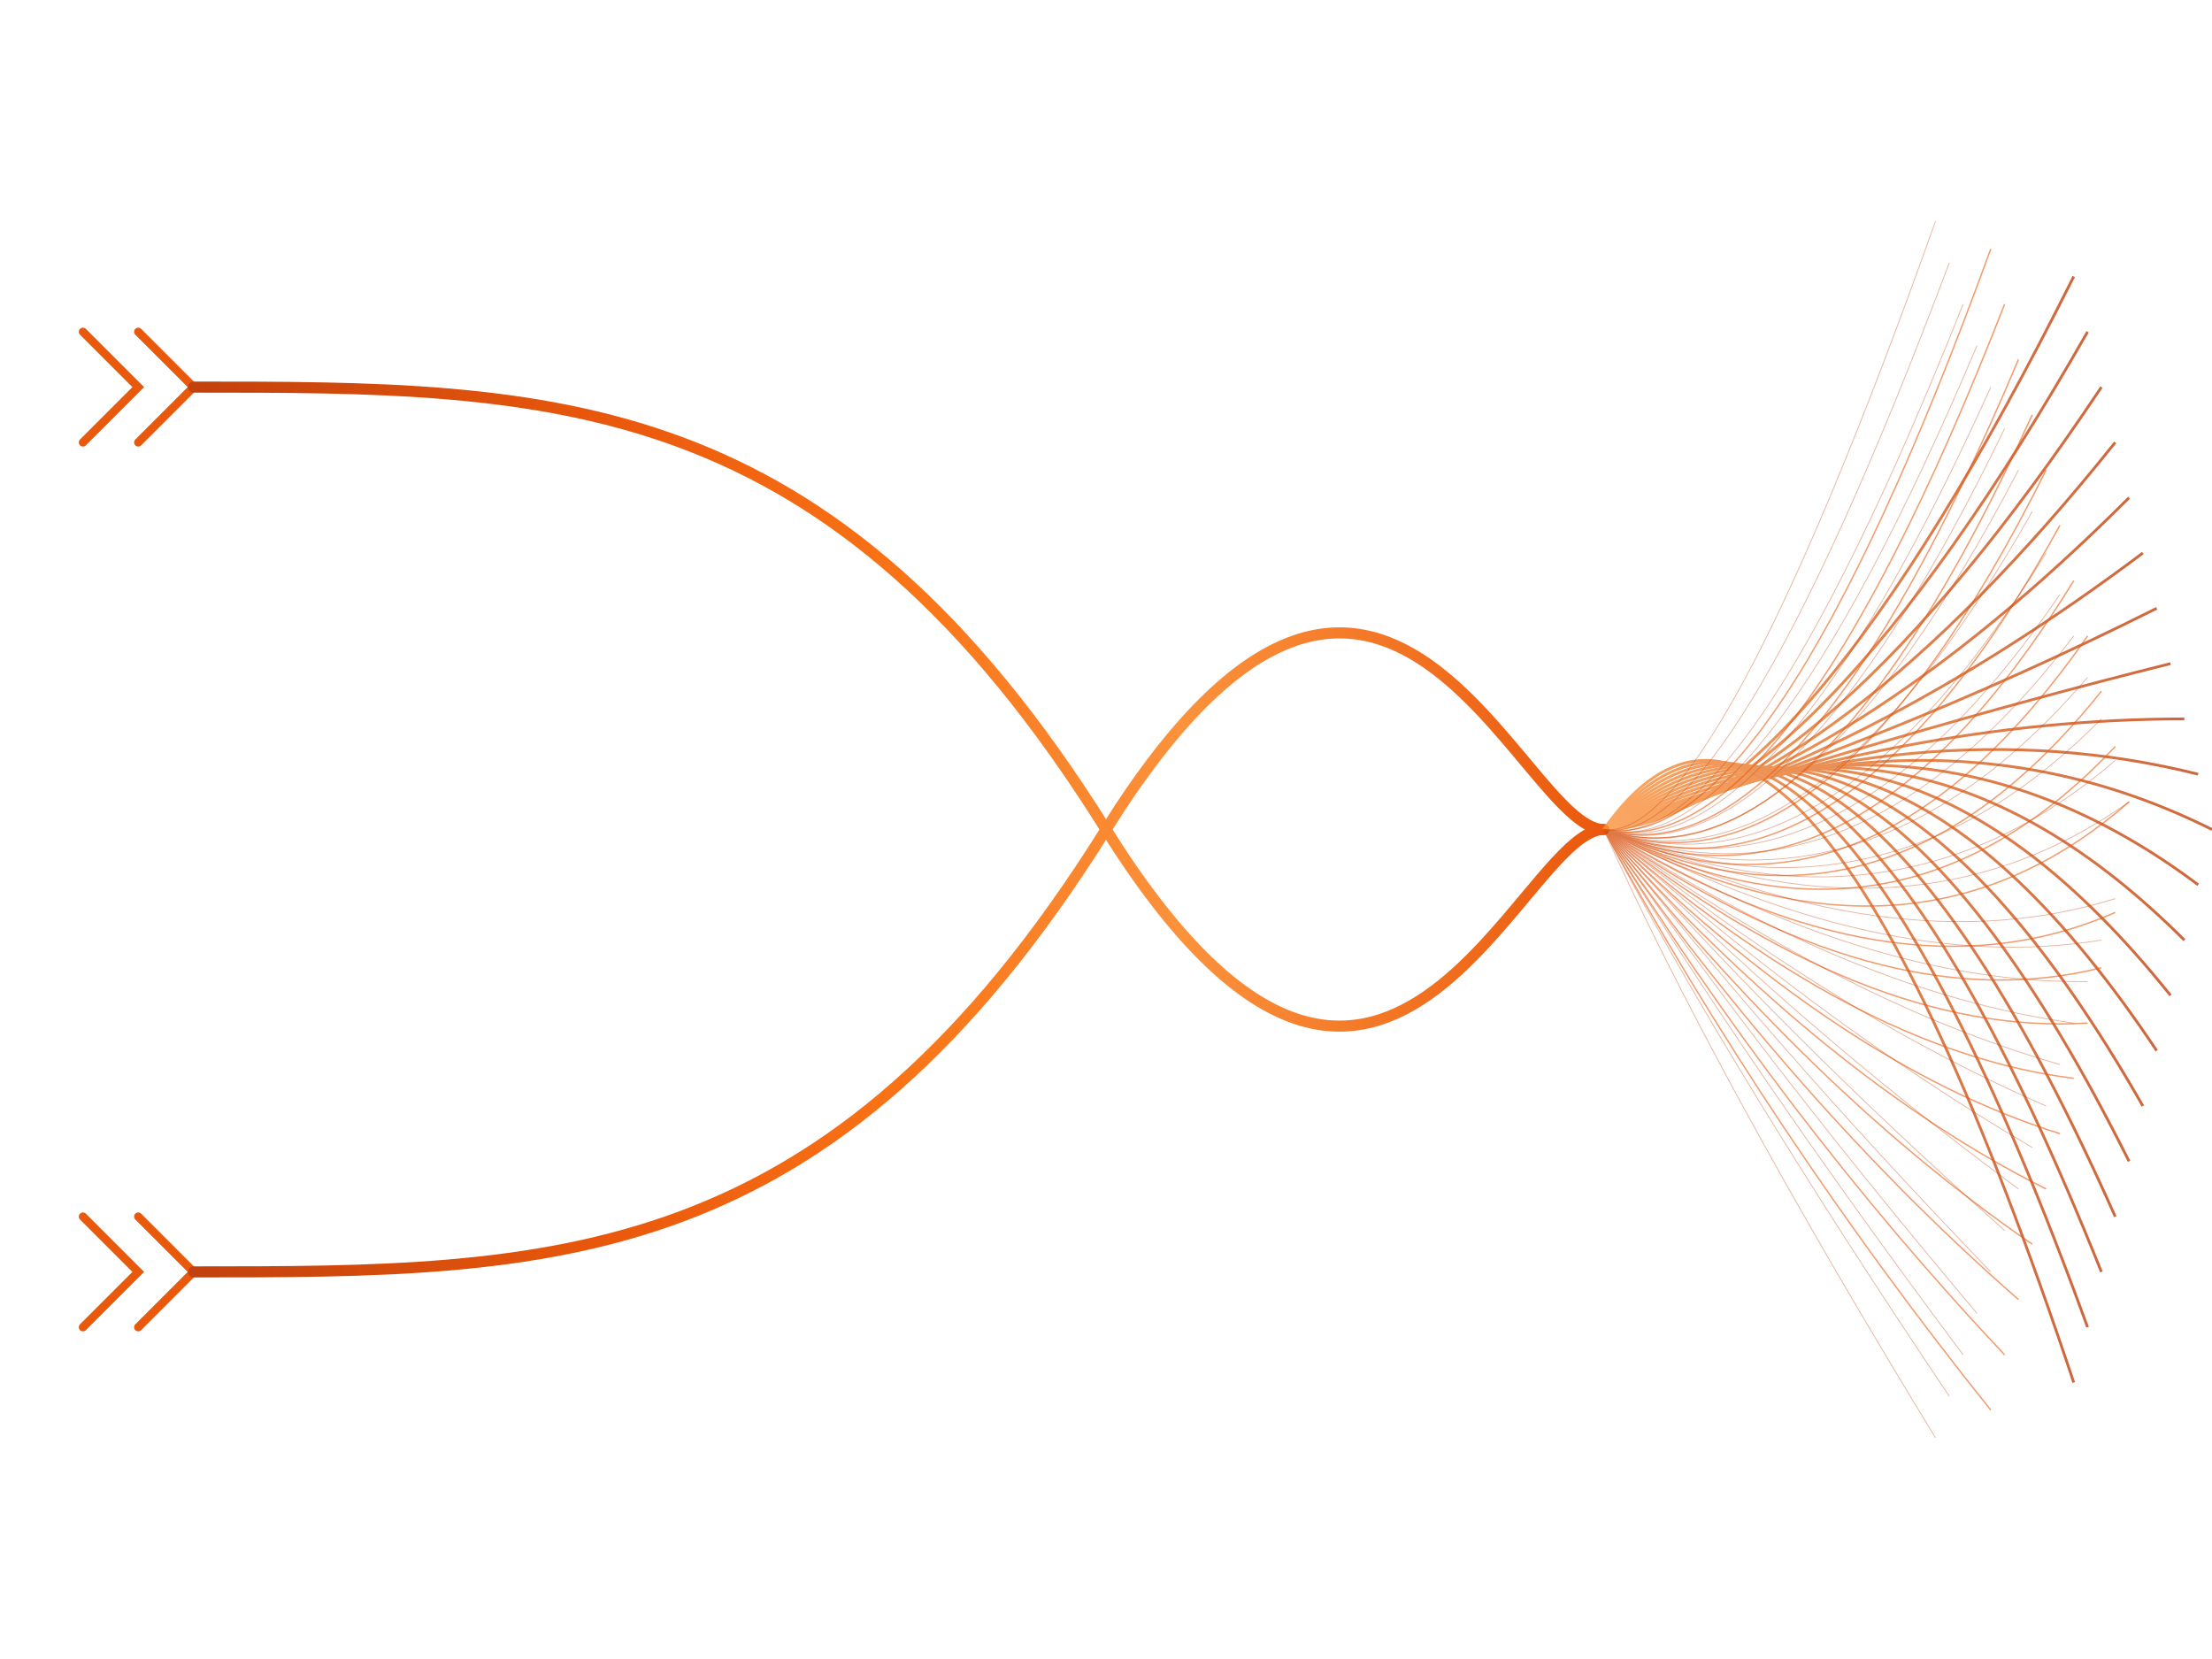
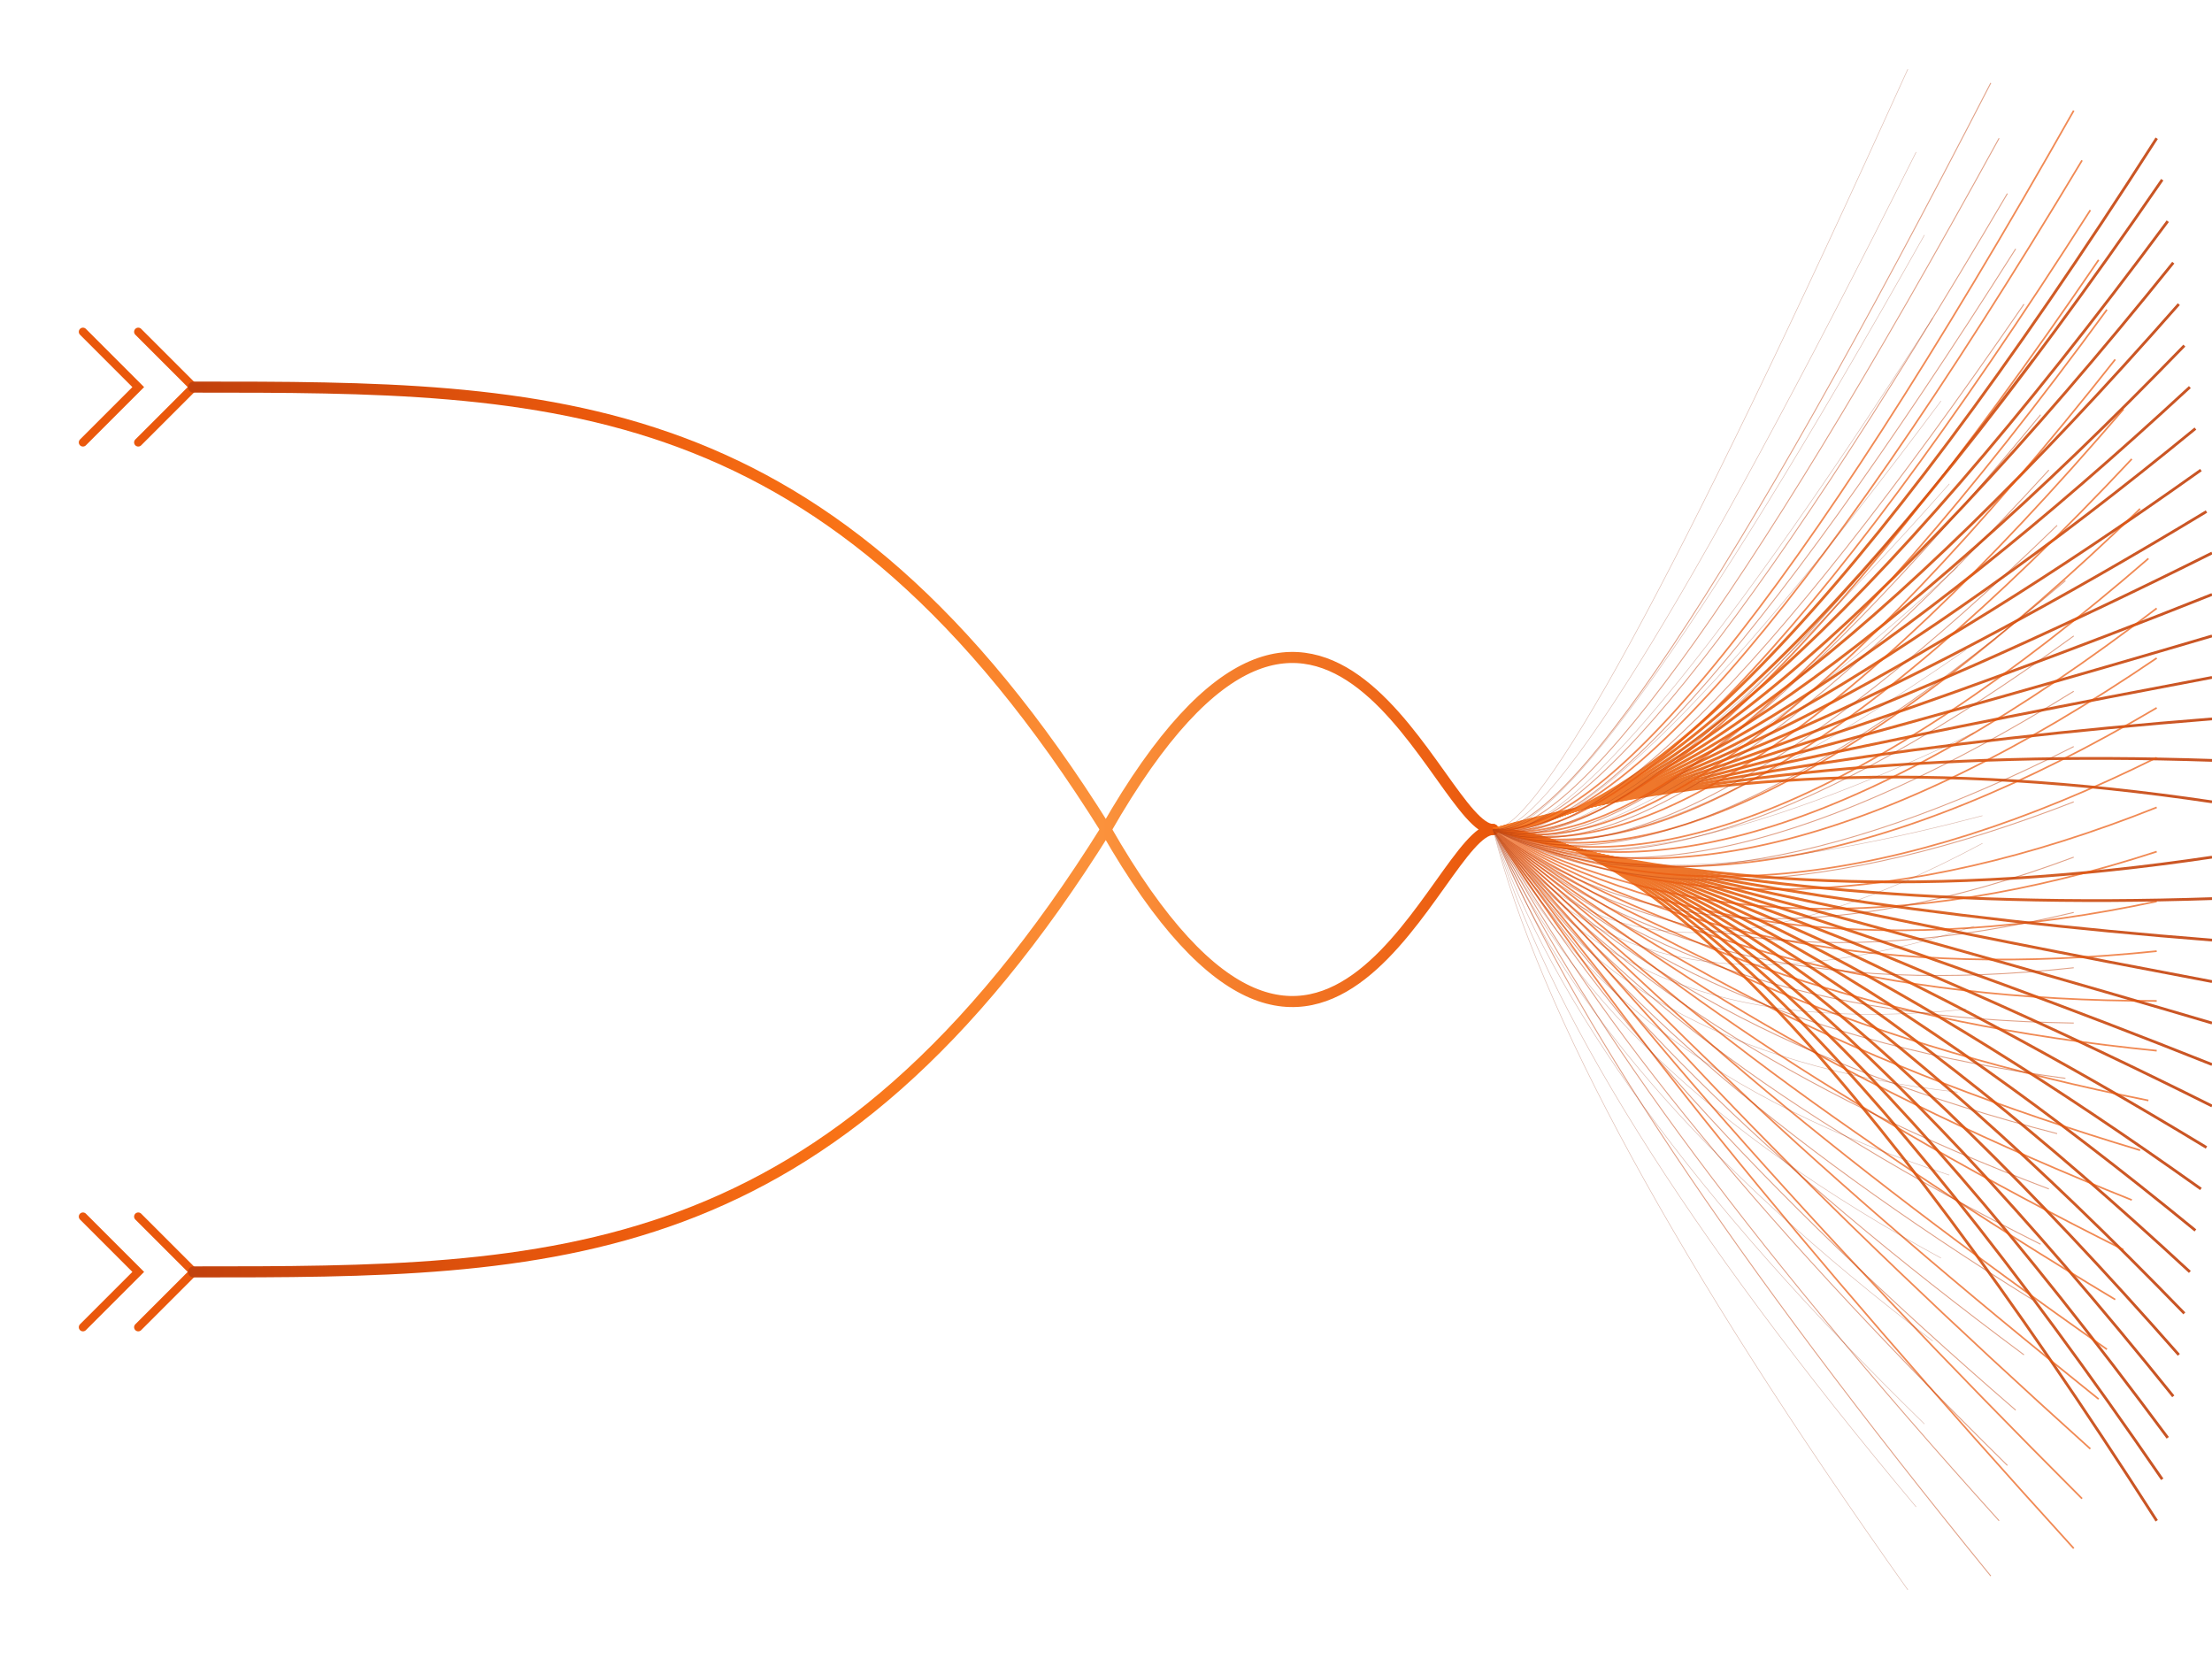
<svg xmlns="http://www.w3.org/2000/svg" viewBox="0 0 800 600">
  <defs>
    <linearGradient id="mainGradient" x1="0%" y1="0%" x2="100%" y2="0%">
      <stop offset="0%" stop-color="#c2410c" />
      <stop offset="30%" stop-color="#ea580c" />
      <stop offset="50%" stop-color="#f97316" />
      <stop offset="70%" stop-color="#fb923c" />
      <stop offset="100%" stop-color="#ea580c" />
    </linearGradient>
    <linearGradient id="fanGradient" x1="0%" y1="0%" x2="100%" y2="0%">
-       <stop offset="0%" stop-color="#fb923c" />
+       <stop offset="0%" stop-color="#f97316" />
      <stop offset="100%" stop-color="#c2410c" />
    </linearGradient>
  </defs>
  <polyline points="30,120 50,140 30,160" fill="none" stroke="#ea580c" stroke-width="3" stroke-linecap="round" />
  <polyline points="50,120 70,140 50,160" fill="none" stroke="#ea580c" stroke-width="3" stroke-linecap="round" />
  <polyline points="30,440 50,460 30,480" fill="none" stroke="#ea580c" stroke-width="3" stroke-linecap="round" />
  <polyline points="50,440 70,460 50,480" fill="none" stroke="#ea580c" stroke-width="3" stroke-linecap="round" />
-   <path d="M 70 140             C 200 140, 300 140, 400 300            C 500 460, 550 300, 580 300" fill="none" stroke="url(#mainGradient)" stroke-width="4" stroke-linecap="round" />
-   <path d="M 70 460             C 200 460, 300 460, 400 300            C 500 140, 550 300, 580 300" fill="none" stroke="url(#mainGradient)" stroke-width="4" stroke-linecap="round" />
-   <g stroke="url(#fanGradient)" stroke-width="1" fill="none" opacity="0.8">
-     <path d="M 580 300 Q 650 300, 750 100" />
-     <path d="M 580 300 Q 655 295, 755 120" />
-     <path d="M 580 300 Q 660 290, 760 140" />
-     <path d="M 580 300 Q 665 285, 765 160" />
-     <path d="M 580 300 Q 670 280, 770 180" />
-     <path d="M 580 300 Q 675 275, 775 200" />
-     <path d="M 580 300 Q 680 270, 780 220" />
-     <path d="M 580 300 Q 685 265, 785 240" />
-     <path d="M 580 300 Q 690 260, 790 260" />
-     <path d="M 580 300 Q 695 255, 795 280" />
-     <path d="M 580 300 Q 700 250, 800 300" />
-     <path d="M 580 300 Q 695 245, 795 320" />
-     <path d="M 580 300 Q 690 240, 790 340" />
-     <path d="M 580 300 Q 685 235, 785 360" />
-     <path d="M 580 300 Q 680 230, 780 380" />
-     <path d="M 580 300 Q 675 225, 775 400" />
-     <path d="M 580 300 Q 670 220, 770 420" />
-     <path d="M 580 300 Q 665 215, 765 440" />
-     <path d="M 580 300 Q 660 210, 760 460" />
-     <path d="M 580 300 Q 655 205, 755 480" />
-     <path d="M 580 300 Q 650 200, 750 500" />
+   <path d="M 70 140             C 200 140, 300 140, 400 300            C 480 440, 520 300, 540 300" fill="none" stroke="url(#mainGradient)" stroke-width="4" stroke-linecap="round" />
+   <path d="M 70 460             C 200 460, 300 460, 400 300            C 480 160, 520 300, 540 300" fill="none" stroke="url(#mainGradient)" stroke-width="4" stroke-linecap="round" />
+   <g stroke="url(#fanGradient)" stroke-width="1" fill="none" opacity="0.9">
+     <path d="M 540 300 Q 620 300, 780 50" />
+     <path d="M 540 300 Q 622 298, 782 65" />
+     <path d="M 540 300 Q 624 296, 784 80" />
+     <path d="M 540 300 Q 626 294, 786 95" />
+     <path d="M 540 300 Q 628 292, 788 110" />
+     <path d="M 540 300 Q 630 290, 790 125" />
+     <path d="M 540 300 Q 632 288, 792 140" />
+     <path d="M 540 300 Q 634 286, 794 155" />
+     <path d="M 540 300 Q 636 284, 796 170" />
+     <path d="M 540 300 Q 638 282, 798 185" />
+     <path d="M 540 300 Q 640 280, 800 200" />
+     <path d="M 540 300 Q 642 278, 800 215" />
+     <path d="M 540 300 Q 644 276, 800 230" />
+     <path d="M 540 300 Q 646 274, 800 245" />
+     <path d="M 540 300 Q 648 272, 800 260" />
+     <path d="M 540 300 Q 650 270, 800 275" />
+     <path d="M 540 300 Q 652 268, 800 290" />
+     <path d="M 540 300 Q 654 300, 800 300" />
+     <path d="M 540 300 Q 652 332, 800 310" />
+     <path d="M 540 300 Q 650 330, 800 325" />
+     <path d="M 540 300 Q 648 328, 800 340" />
+     <path d="M 540 300 Q 646 326, 800 355" />
+     <path d="M 540 300 Q 644 324, 800 370" />
+     <path d="M 540 300 Q 642 322, 800 385" />
+     <path d="M 540 300 Q 640 320, 800 400" />
+     <path d="M 540 300 Q 638 318, 798 415" />
+     <path d="M 540 300 Q 636 316, 796 430" />
+     <path d="M 540 300 Q 634 314, 794 445" />
+     <path d="M 540 300 Q 632 312, 792 460" />
+     <path d="M 540 300 Q 630 310, 790 475" />
+     <path d="M 540 300 Q 628 308, 788 490" />
+     <path d="M 540 300 Q 626 306, 786 505" />
+     <path d="M 540 300 Q 624 304, 784 520" />
+     <path d="M 540 300 Q 622 302, 782 535" />
+     <path d="M 540 300 Q 620 300, 780 550" />
  </g>
-   <g stroke="#ea580c" stroke-width="0.5" fill="none" opacity="0.6">
-     <path d="M 580 300 Q 640 310, 720 90" />
-     <path d="M 580 300 Q 645 315, 725 110" />
-     <path d="M 580 300 Q 650 320, 730 130" />
-     <path d="M 580 300 Q 655 325, 735 150" />
-     <path d="M 580 300 Q 660 330, 740 170" />
-     <path d="M 580 300 Q 665 335, 745 190" />
-     <path d="M 580 300 Q 670 340, 750 210" />
-     <path d="M 580 300 Q 675 345, 755 230" />
-     <path d="M 580 300 Q 680 350, 760 250" />
-     <path d="M 580 300 Q 685 355, 765 270" />
-     <path d="M 580 300 Q 690 360, 770 290" />
-     <path d="M 580 300 Q 685 365, 765 330" />
-     <path d="M 580 300 Q 680 370, 760 350" />
-     <path d="M 580 300 Q 675 375, 755 370" />
-     <path d="M 580 300 Q 670 380, 750 390" />
-     <path d="M 580 300 Q 665 385, 745 410" />
-     <path d="M 580 300 Q 660 390, 740 430" />
-     <path d="M 580 300 Q 655 395, 735 450" />
-     <path d="M 580 300 Q 650 400, 730 470" />
-     <path d="M 580 300 Q 645 405, 725 490" />
-     <path d="M 580 300 Q 640 410, 720 510" />
+   <g stroke="#ea580c" stroke-width="0.6" fill="none" opacity="0.7">
+     <path d="M 540 300 Q 600 305, 750 40" />
+     <path d="M 540 300 Q 603 308, 753 58" />
+     <path d="M 540 300 Q 606 311, 756 76" />
+     <path d="M 540 300 Q 609 314, 759 94" />
+     <path d="M 540 300 Q 612 317, 762 112" />
+     <path d="M 540 300 Q 615 320, 765 130" />
+     <path d="M 540 300 Q 618 323, 768 148" />
+     <path d="M 540 300 Q 621 326, 771 166" />
+     <path d="M 540 300 Q 624 329, 774 184" />
+     <path d="M 540 300 Q 627 332, 777 202" />
+     <path d="M 540 300 Q 630 335, 780 220" />
+     <path d="M 540 300 Q 633 338, 780 238" />
+     <path d="M 540 300 Q 636 341, 780 256" />
+     <path d="M 540 300 Q 639 344, 780 274" />
+     <path d="M 540 300 Q 642 347, 780 292" />
+     <path d="M 540 300 Q 642 353, 780 308" />
+     <path d="M 540 300 Q 639 356, 780 326" />
+     <path d="M 540 300 Q 636 359, 780 344" />
+     <path d="M 540 300 Q 633 362, 780 362" />
+     <path d="M 540 300 Q 630 365, 780 380" />
+     <path d="M 540 300 Q 627 368, 777 398" />
+     <path d="M 540 300 Q 624 371, 774 416" />
+     <path d="M 540 300 Q 621 374, 771 434" />
+     <path d="M 540 300 Q 618 377, 768 452" />
+     <path d="M 540 300 Q 615 380, 765 470" />
+     <path d="M 540 300 Q 612 383, 762 488" />
+     <path d="M 540 300 Q 609 386, 759 506" />
+     <path d="M 540 300 Q 606 389, 756 524" />
+     <path d="M 540 300 Q 603 392, 753 542" />
+     <path d="M 540 300 Q 600 395, 750 560" />
  </g>
-   <g stroke="#c2410c" stroke-width="0.3" fill="none" opacity="0.4">
-     <path d="M 580 300 Q 620 305, 700 80" />
-     <path d="M 580 300 Q 625 308, 705 95" />
-     <path d="M 580 300 Q 630 311, 710 110" />
-     <path d="M 580 300 Q 635 314, 715 125" />
-     <path d="M 580 300 Q 640 317, 720 140" />
-     <path d="M 580 300 Q 645 320, 725 155" />
-     <path d="M 580 300 Q 650 323, 730 170" />
-     <path d="M 580 300 Q 655 326, 735 185" />
-     <path d="M 580 300 Q 660 329, 740 200" />
-     <path d="M 580 300 Q 665 332, 745 215" />
-     <path d="M 580 300 Q 670 335, 750 230" />
-     <path d="M 580 300 Q 675 338, 755 245" />
-     <path d="M 580 300 Q 680 341, 760 260" />
-     <path d="M 580 300 Q 685 344, 765 275" />
-     <path d="M 580 300 Q 690 347, 770 290" />
-     <path d="M 580 300 Q 685 350, 765 325" />
-     <path d="M 580 300 Q 680 353, 760 340" />
-     <path d="M 580 300 Q 675 356, 755 355" />
-     <path d="M 580 300 Q 670 359, 750 370" />
-     <path d="M 580 300 Q 665 362, 745 385" />
-     <path d="M 580 300 Q 660 365, 740 400" />
-     <path d="M 580 300 Q 655 368, 735 415" />
-     <path d="M 580 300 Q 650 371, 730 430" />
-     <path d="M 580 300 Q 645 374, 725 445" />
-     <path d="M 580 300 Q 640 377, 720 460" />
-     <path d="M 580 300 Q 635 380, 715 475" />
-     <path d="M 580 300 Q 630 383, 710 490" />
-     <path d="M 580 300 Q 625 386, 705 505" />
-     <path d="M 580 300 Q 620 389, 700 520" />
+   <g stroke="#c2410c" stroke-width="0.35" fill="none" opacity="0.5">
+     <path d="M 540 300 Q 580 302, 720 30" />
+     <path d="M 540 300 Q 583 305, 723 50" />
+     <path d="M 540 300 Q 586 308, 726 70" />
+     <path d="M 540 300 Q 589 311, 729 90" />
+     <path d="M 540 300 Q 592 314, 732 110" />
+     <path d="M 540 300 Q 595 317, 735 130" />
+     <path d="M 540 300 Q 598 320, 738 150" />
+     <path d="M 540 300 Q 601 323, 741 170" />
+     <path d="M 540 300 Q 604 326, 744 190" />
+     <path d="M 540 300 Q 607 329, 747 210" />
+     <path d="M 540 300 Q 610 332, 750 230" />
+     <path d="M 540 300 Q 613 335, 750 250" />
+     <path d="M 540 300 Q 616 338, 750 270" />
+     <path d="M 540 300 Q 619 341, 750 290" />
+     <path d="M 540 300 Q 619 359, 750 310" />
+     <path d="M 540 300 Q 616 362, 750 330" />
+     <path d="M 540 300 Q 613 365, 750 350" />
+     <path d="M 540 300 Q 610 368, 750 370" />
+     <path d="M 540 300 Q 607 371, 747 390" />
+     <path d="M 540 300 Q 604 374, 744 410" />
+     <path d="M 540 300 Q 601 377, 741 430" />
+     <path d="M 540 300 Q 598 380, 738 450" />
+     <path d="M 540 300 Q 595 383, 735 470" />
+     <path d="M 540 300 Q 592 386, 732 490" />
+     <path d="M 540 300 Q 589 389, 729 510" />
+     <path d="M 540 300 Q 586 392, 726 530" />
+     <path d="M 540 300 Q 583 395, 723 550" />
+     <path d="M 540 300 Q 580 398, 720 570" />
+   </g>
+   <g stroke="#9a3412" stroke-width="0.2" fill="none" opacity="0.35">
+     <path d="M 540 300 Q 565 301, 690 25" />
+     <path d="M 540 300 Q 568 304, 693 55" />
+     <path d="M 540 300 Q 571 307, 696 85" />
+     <path d="M 540 300 Q 574 310, 699 115" />
+     <path d="M 540 300 Q 577 313, 702 145" />
+     <path d="M 540 300 Q 580 316, 705 175" />
+     <path d="M 540 300 Q 583 319, 708 205" />
+     <path d="M 540 300 Q 586 322, 711 235" />
+     <path d="M 540 300 Q 589 325, 714 265" />
+     <path d="M 540 300 Q 592 328, 717 295" />
+     <path d="M 540 300 Q 592 372, 717 305" />
+     <path d="M 540 300 Q 589 375, 714 335" />
+     <path d="M 540 300 Q 586 378, 711 365" />
+     <path d="M 540 300 Q 583 381, 708 395" />
+     <path d="M 540 300 Q 580 384, 705 425" />
+     <path d="M 540 300 Q 577 387, 702 455" />
+     <path d="M 540 300 Q 574 390, 699 485" />
+     <path d="M 540 300 Q 571 393, 696 515" />
+     <path d="M 540 300 Q 568 396, 693 545" />
+     <path d="M 540 300 Q 565 399, 690 575" />
  </g>
</svg>
